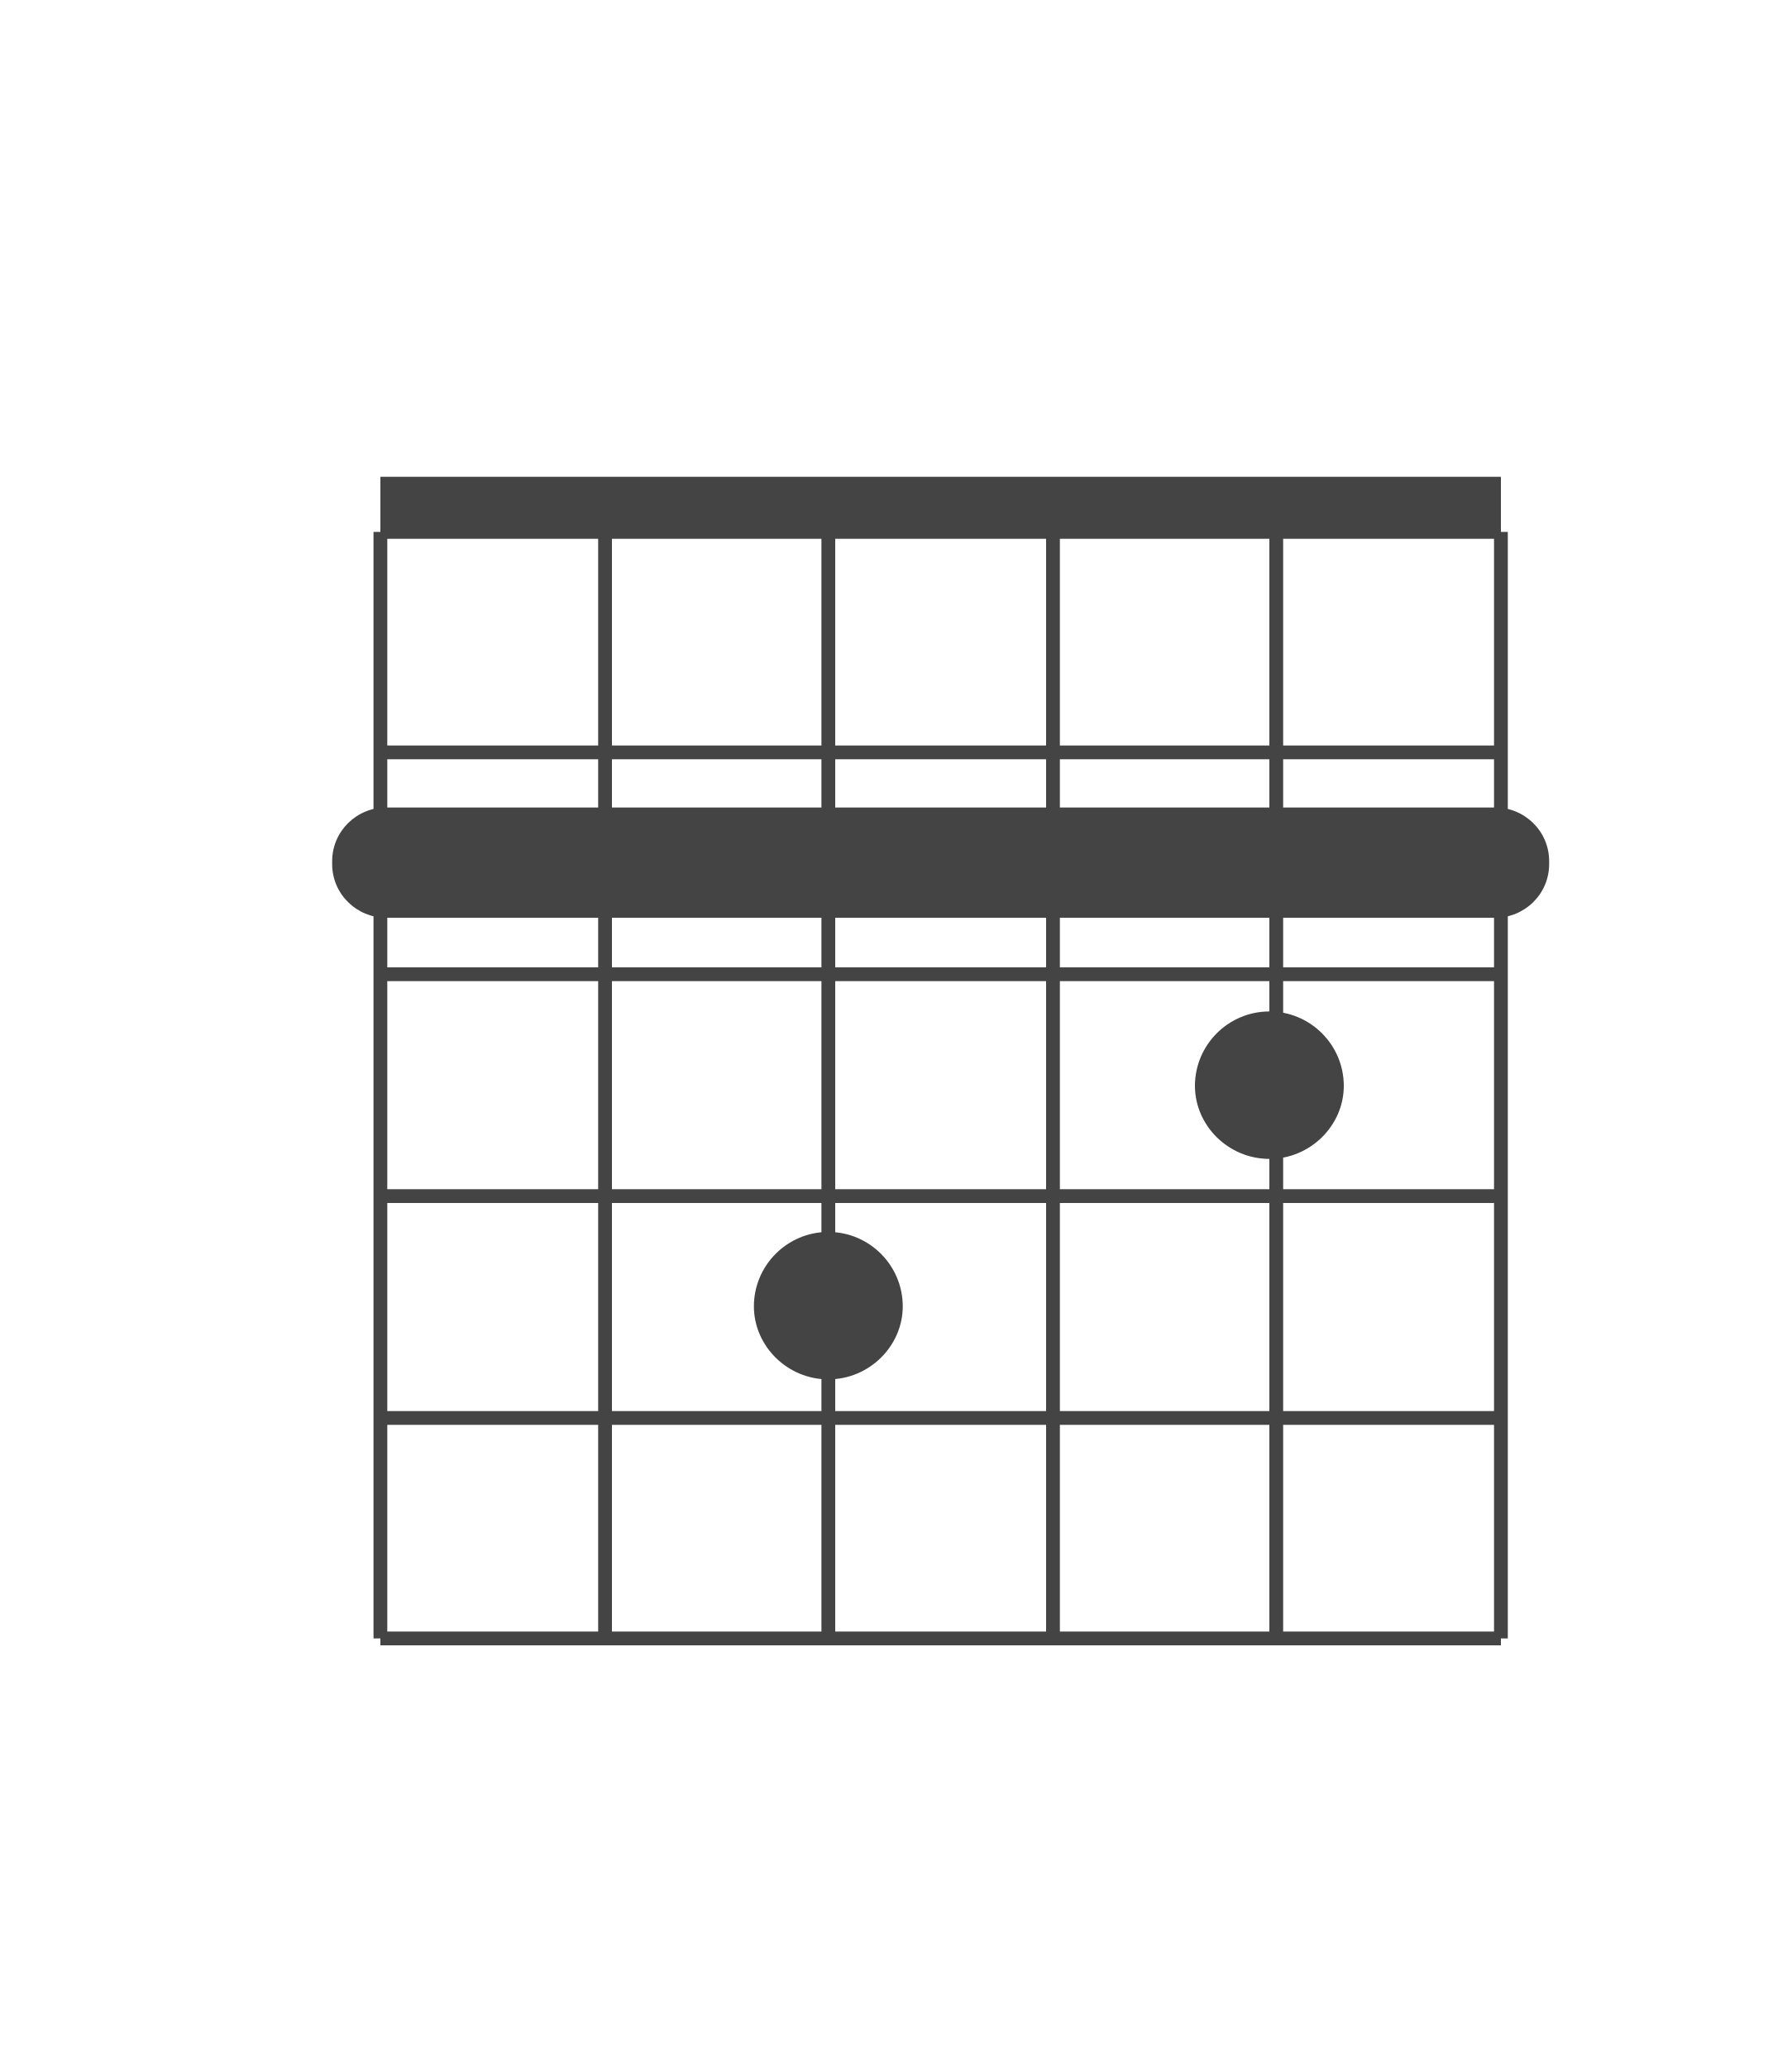
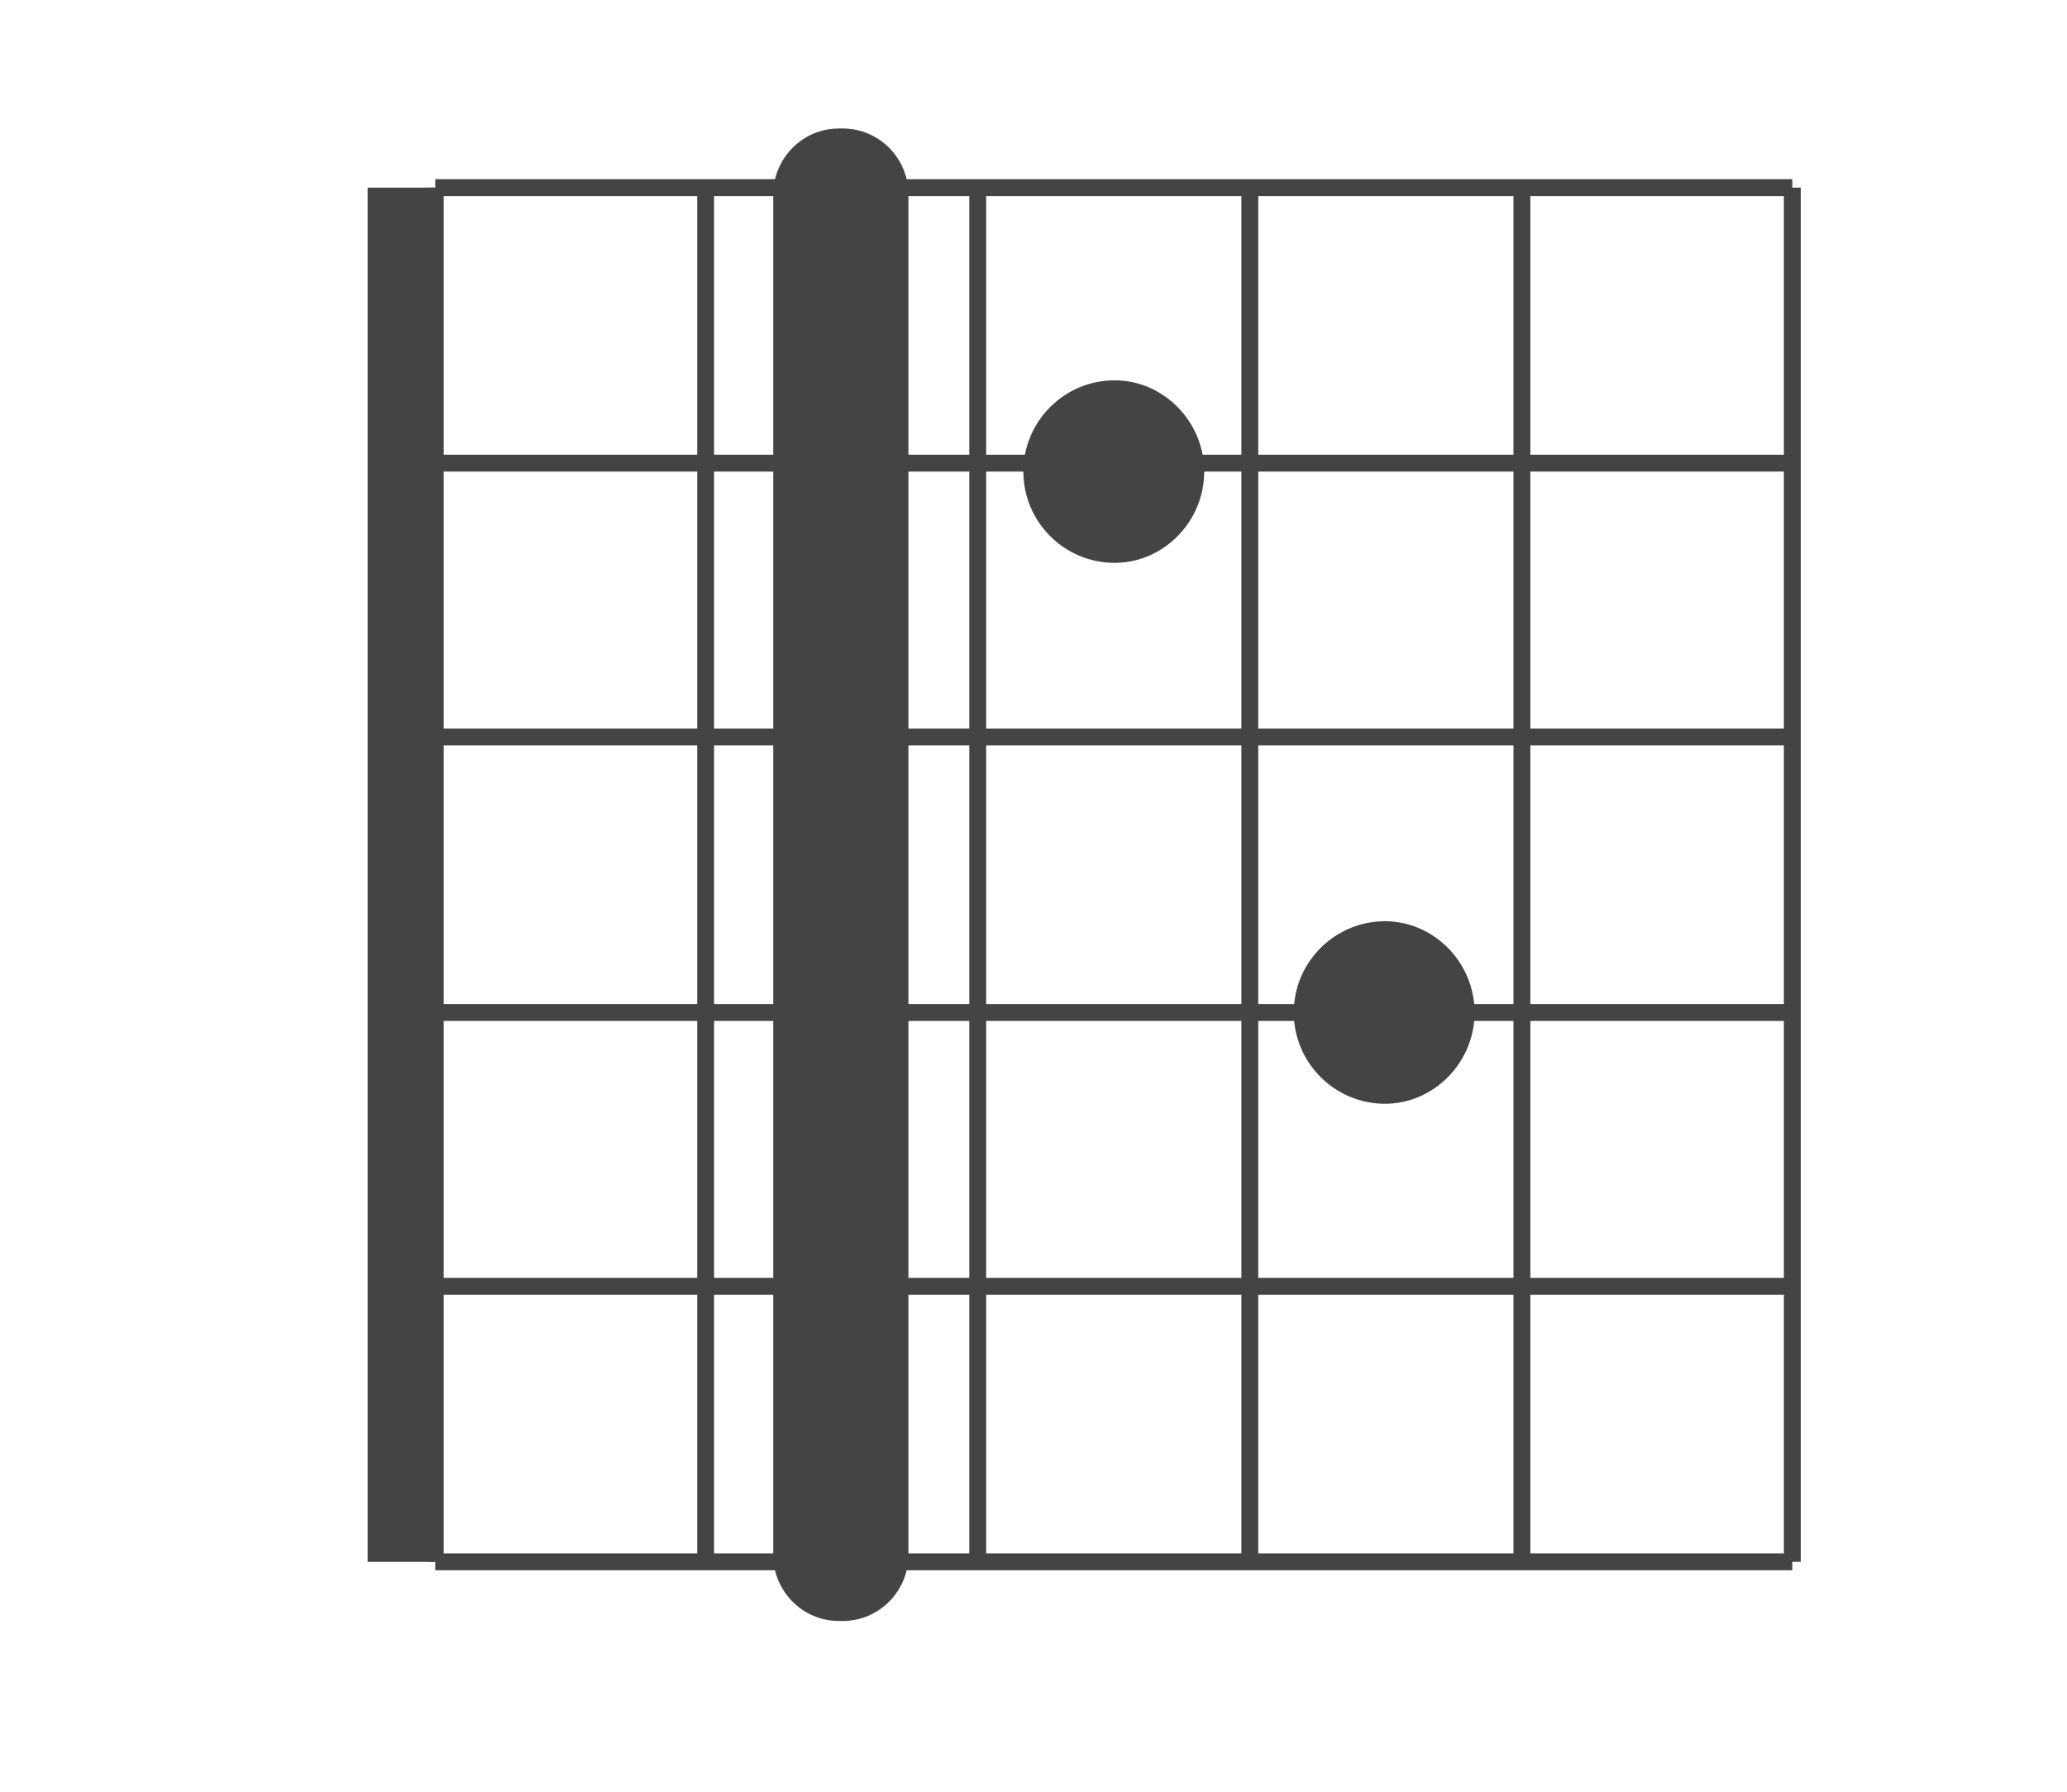
- <svg xmlns="http://www.w3.org/2000/svg" version="1.2" viewBox="0 0 130 150" width="130" height="150">
-   <style>.a{fill:#444}.b{stroke:#444}.c{fill:#444;stroke:#444}</style>
-   <path class="a" d="m27.6 34.6h81.3v4h-81.3z" />
-   <path class="b" d="m27.6 38.6v80.3" />
-   <path class="b" d="m43.9 38.6v80.3" />
-   <path class="b" d="m60.1 38.6v80.3" />
-   <path class="b" d="m76.4 38.6v80.3" />
-   <path class="b" d="m92.6 38.6v80.3" />
-   <path class="b" d="m108.9 38.6v80.3" />
-   <path class="b" d="m27.6 38.6h81.3" />
-   <path class="b" d="m27.6 54.6h81.3" />
-   <path class="b" d="m27.6 70.7h81.3" />
-   <path class="b" d="m27.6 86.8h81.3" />
-   <path class="b" d="m27.6 102.9h81.3" />
-   <path class="b" d="m27.6 118.9h81.3" />
-   <path class="c" d="m60.1 99.6c-2.7 0-4.9-2.2-4.9-4.8 0-2.7 2.2-4.9 4.9-4.9 2.7 0 4.9 2.2 4.9 4.9 0 2.6-2.2 4.8-4.9 4.8z" />
-   <path class="c" d="m92.1 83.6c-2.7 0-4.9-2.2-4.9-4.8 0-2.7 2.2-4.9 4.9-4.9 2.7 0 4.9 2.2 4.9 4.9 0 2.6-2.2 4.8-4.9 4.8z" />
-   <path class="a" d="m28 58.6h80.5c2.1 0 3.9 1.7 3.9 3.9v0.2c0 2.2-1.8 3.9-3.9 3.9h-80.5c-2.1 0-3.9-1.7-3.9-3.9v-0.2c0-2.2 1.8-3.9 3.9-3.9z" />
+ <svg xmlns="http://www.w3.org/2000/svg" version="1.2" viewBox="12.0 20.0 104.0 106.0" width="150.0" height="130.0">
+   <g transform="rotate(-90, 65.0, 75.0)">
+     <style>.a{fill:#444}.b{stroke:#444}.c{fill:#444;stroke:#444}</style>
+     <path class="a" d="m27.6 34.6h81.3v4h-81.3z" />
+     <path class="b" d="m27.6 38.6v80.3" />
+     <path class="b" d="m43.9 38.6v80.3" />
+     <path class="b" d="m60.1 38.6v80.3" />
+     <path class="b" d="m76.4 38.6v80.3" />
+     <path class="b" d="m92.6 38.6v80.3" />
+     <path class="b" d="m108.9 38.6v80.3" />
+     <path class="b" d="m27.6 38.6h81.3" />
+     <path class="b" d="m27.6 54.6h81.3" />
+     <path class="b" d="m27.6 70.7h81.3" />
+     <path class="b" d="m27.6 86.8h81.3" />
+     <path class="b" d="m27.6 102.9h81.3" />
+     <path class="b" d="m27.6 118.9h81.3" />
+     <path class="c" d="m60.1 99.6c-2.7 0-4.9-2.2-4.9-4.8 0-2.7 2.2-4.9 4.9-4.9 2.7 0 4.9 2.2 4.9 4.9 0 2.6-2.2 4.8-4.9 4.8z" />
+     <path class="c" d="m92.1 83.6c-2.7 0-4.9-2.2-4.9-4.8 0-2.7 2.2-4.9 4.9-4.9 2.7 0 4.9 2.2 4.9 4.9 0 2.6-2.2 4.8-4.9 4.8z" />
+     <path class="a" d="m28 58.6h80.5c2.1 0 3.9 1.7 3.9 3.9v0.2c0 2.2-1.8 3.9-3.9 3.9h-80.5c-2.1 0-3.9-1.7-3.9-3.9v-0.2c0-2.2 1.8-3.9 3.9-3.9z" />
+   </g>
</svg>
